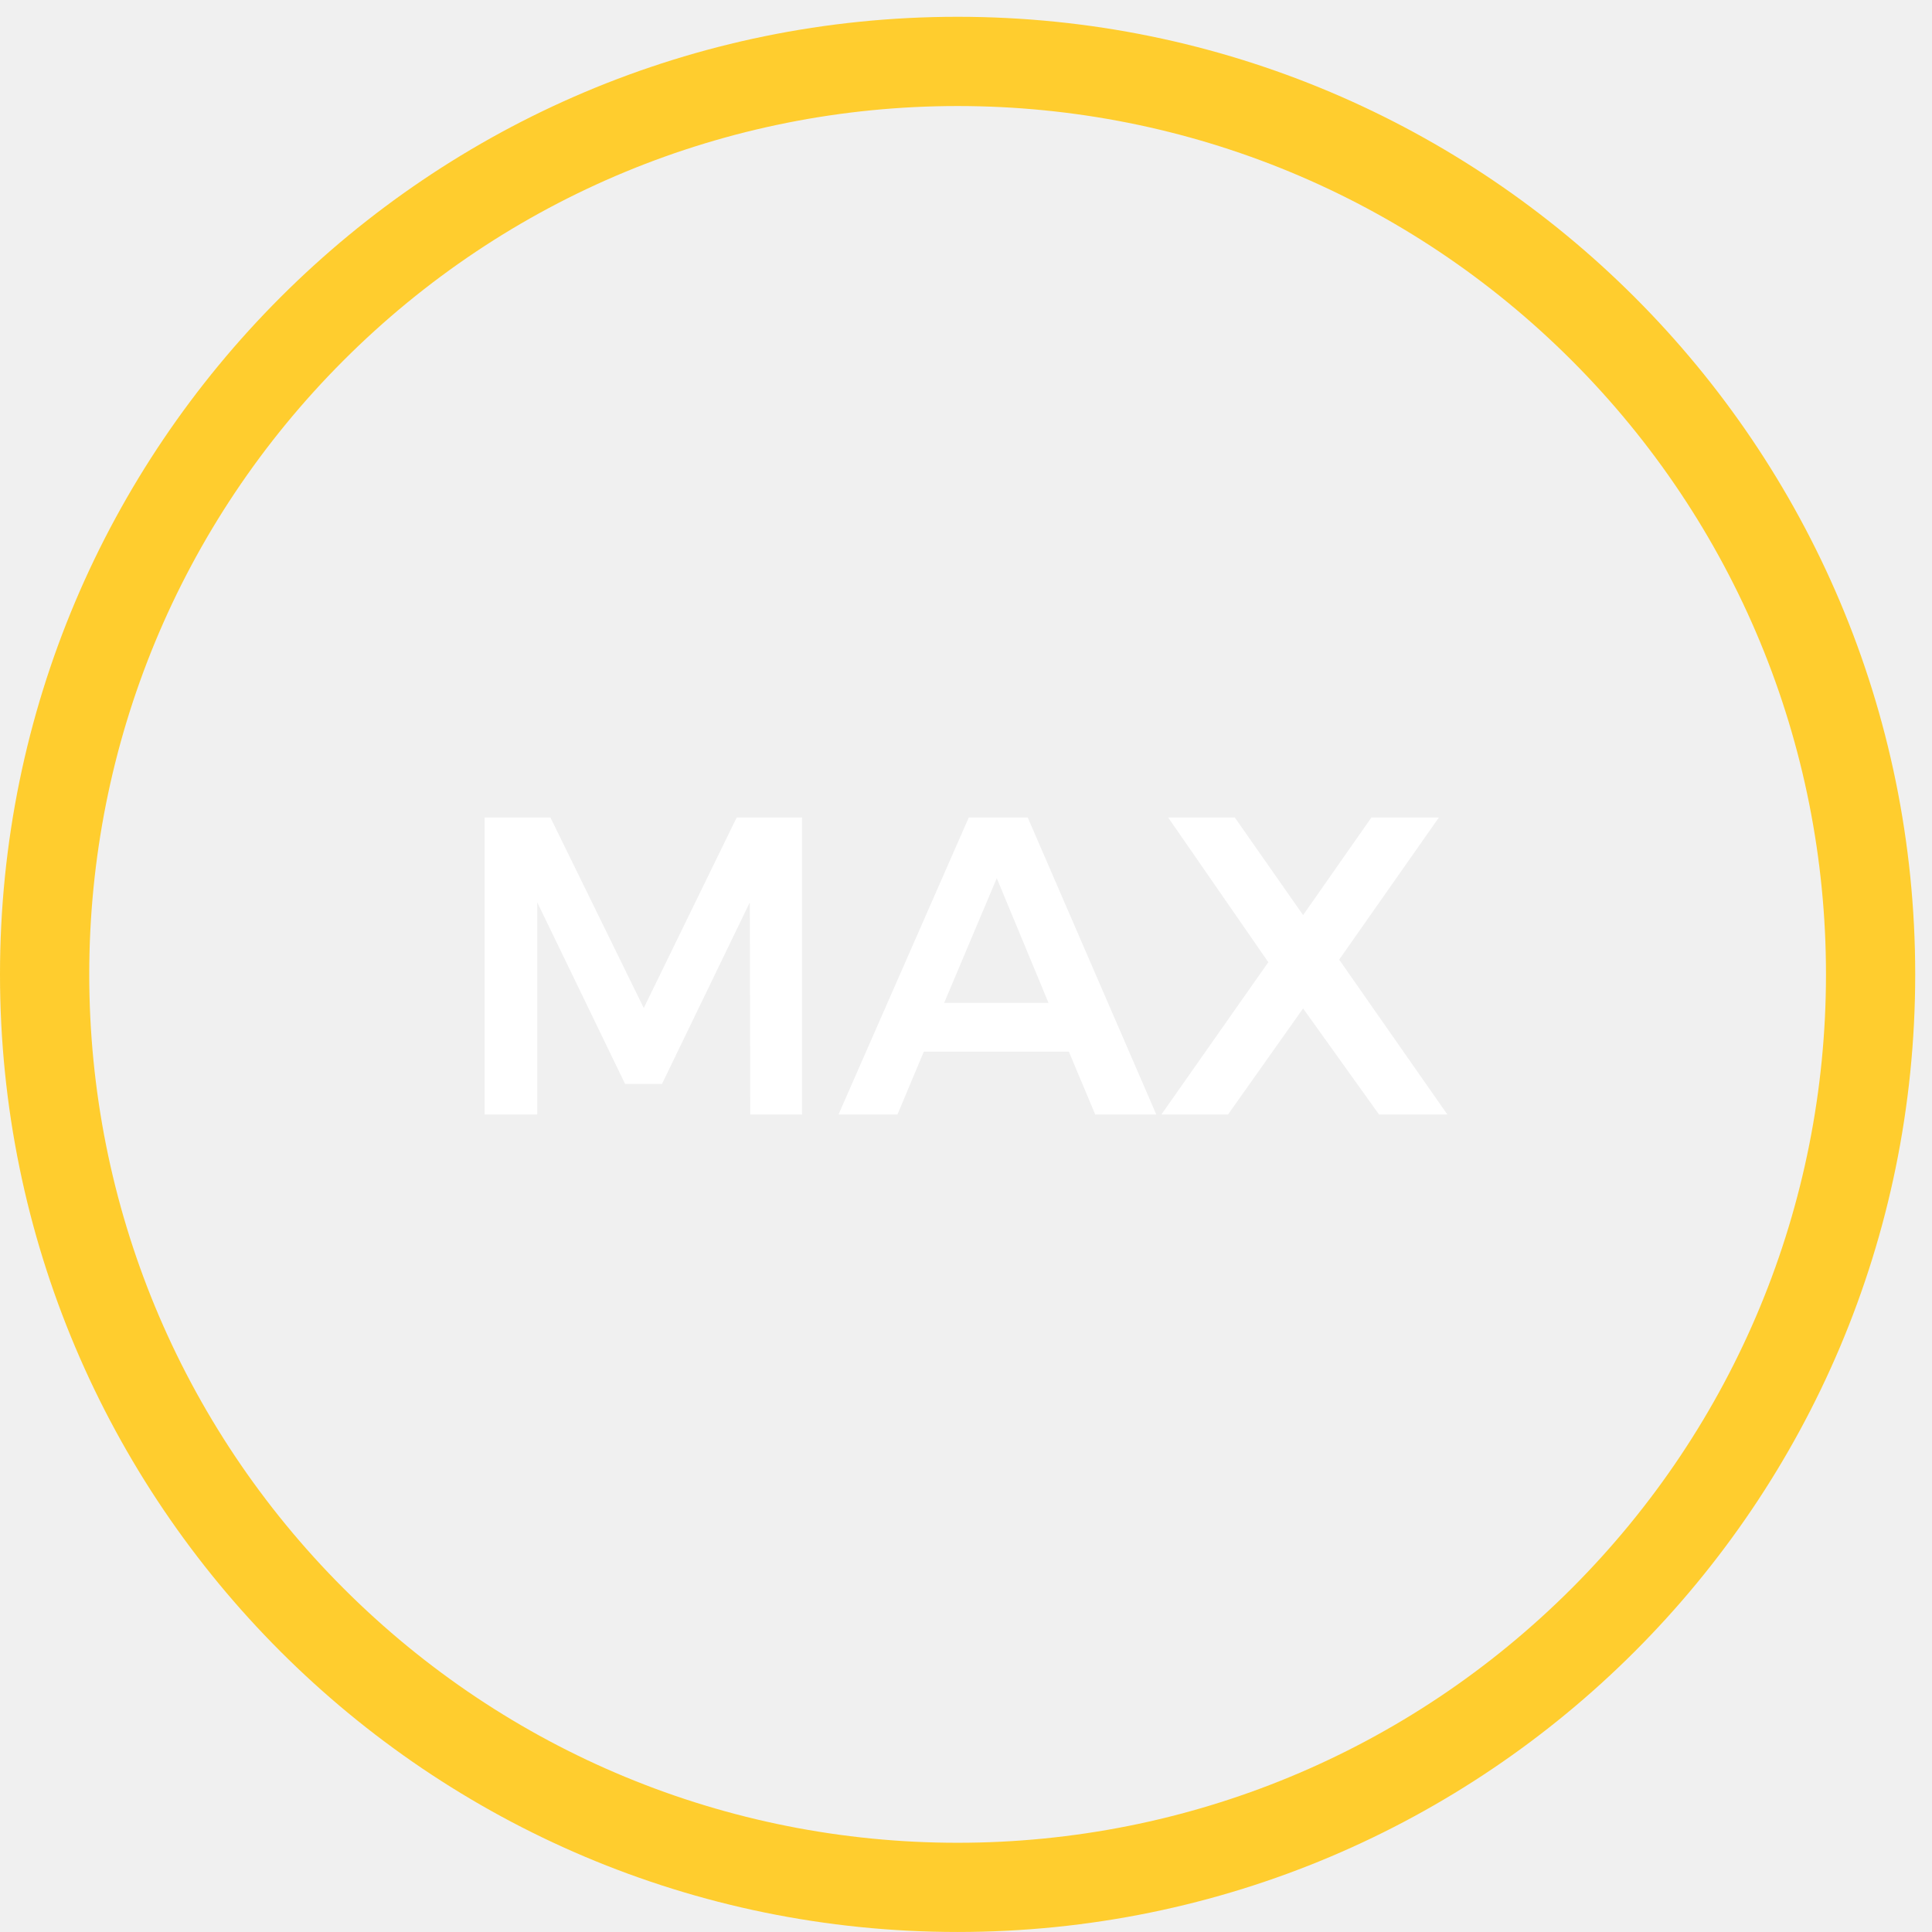
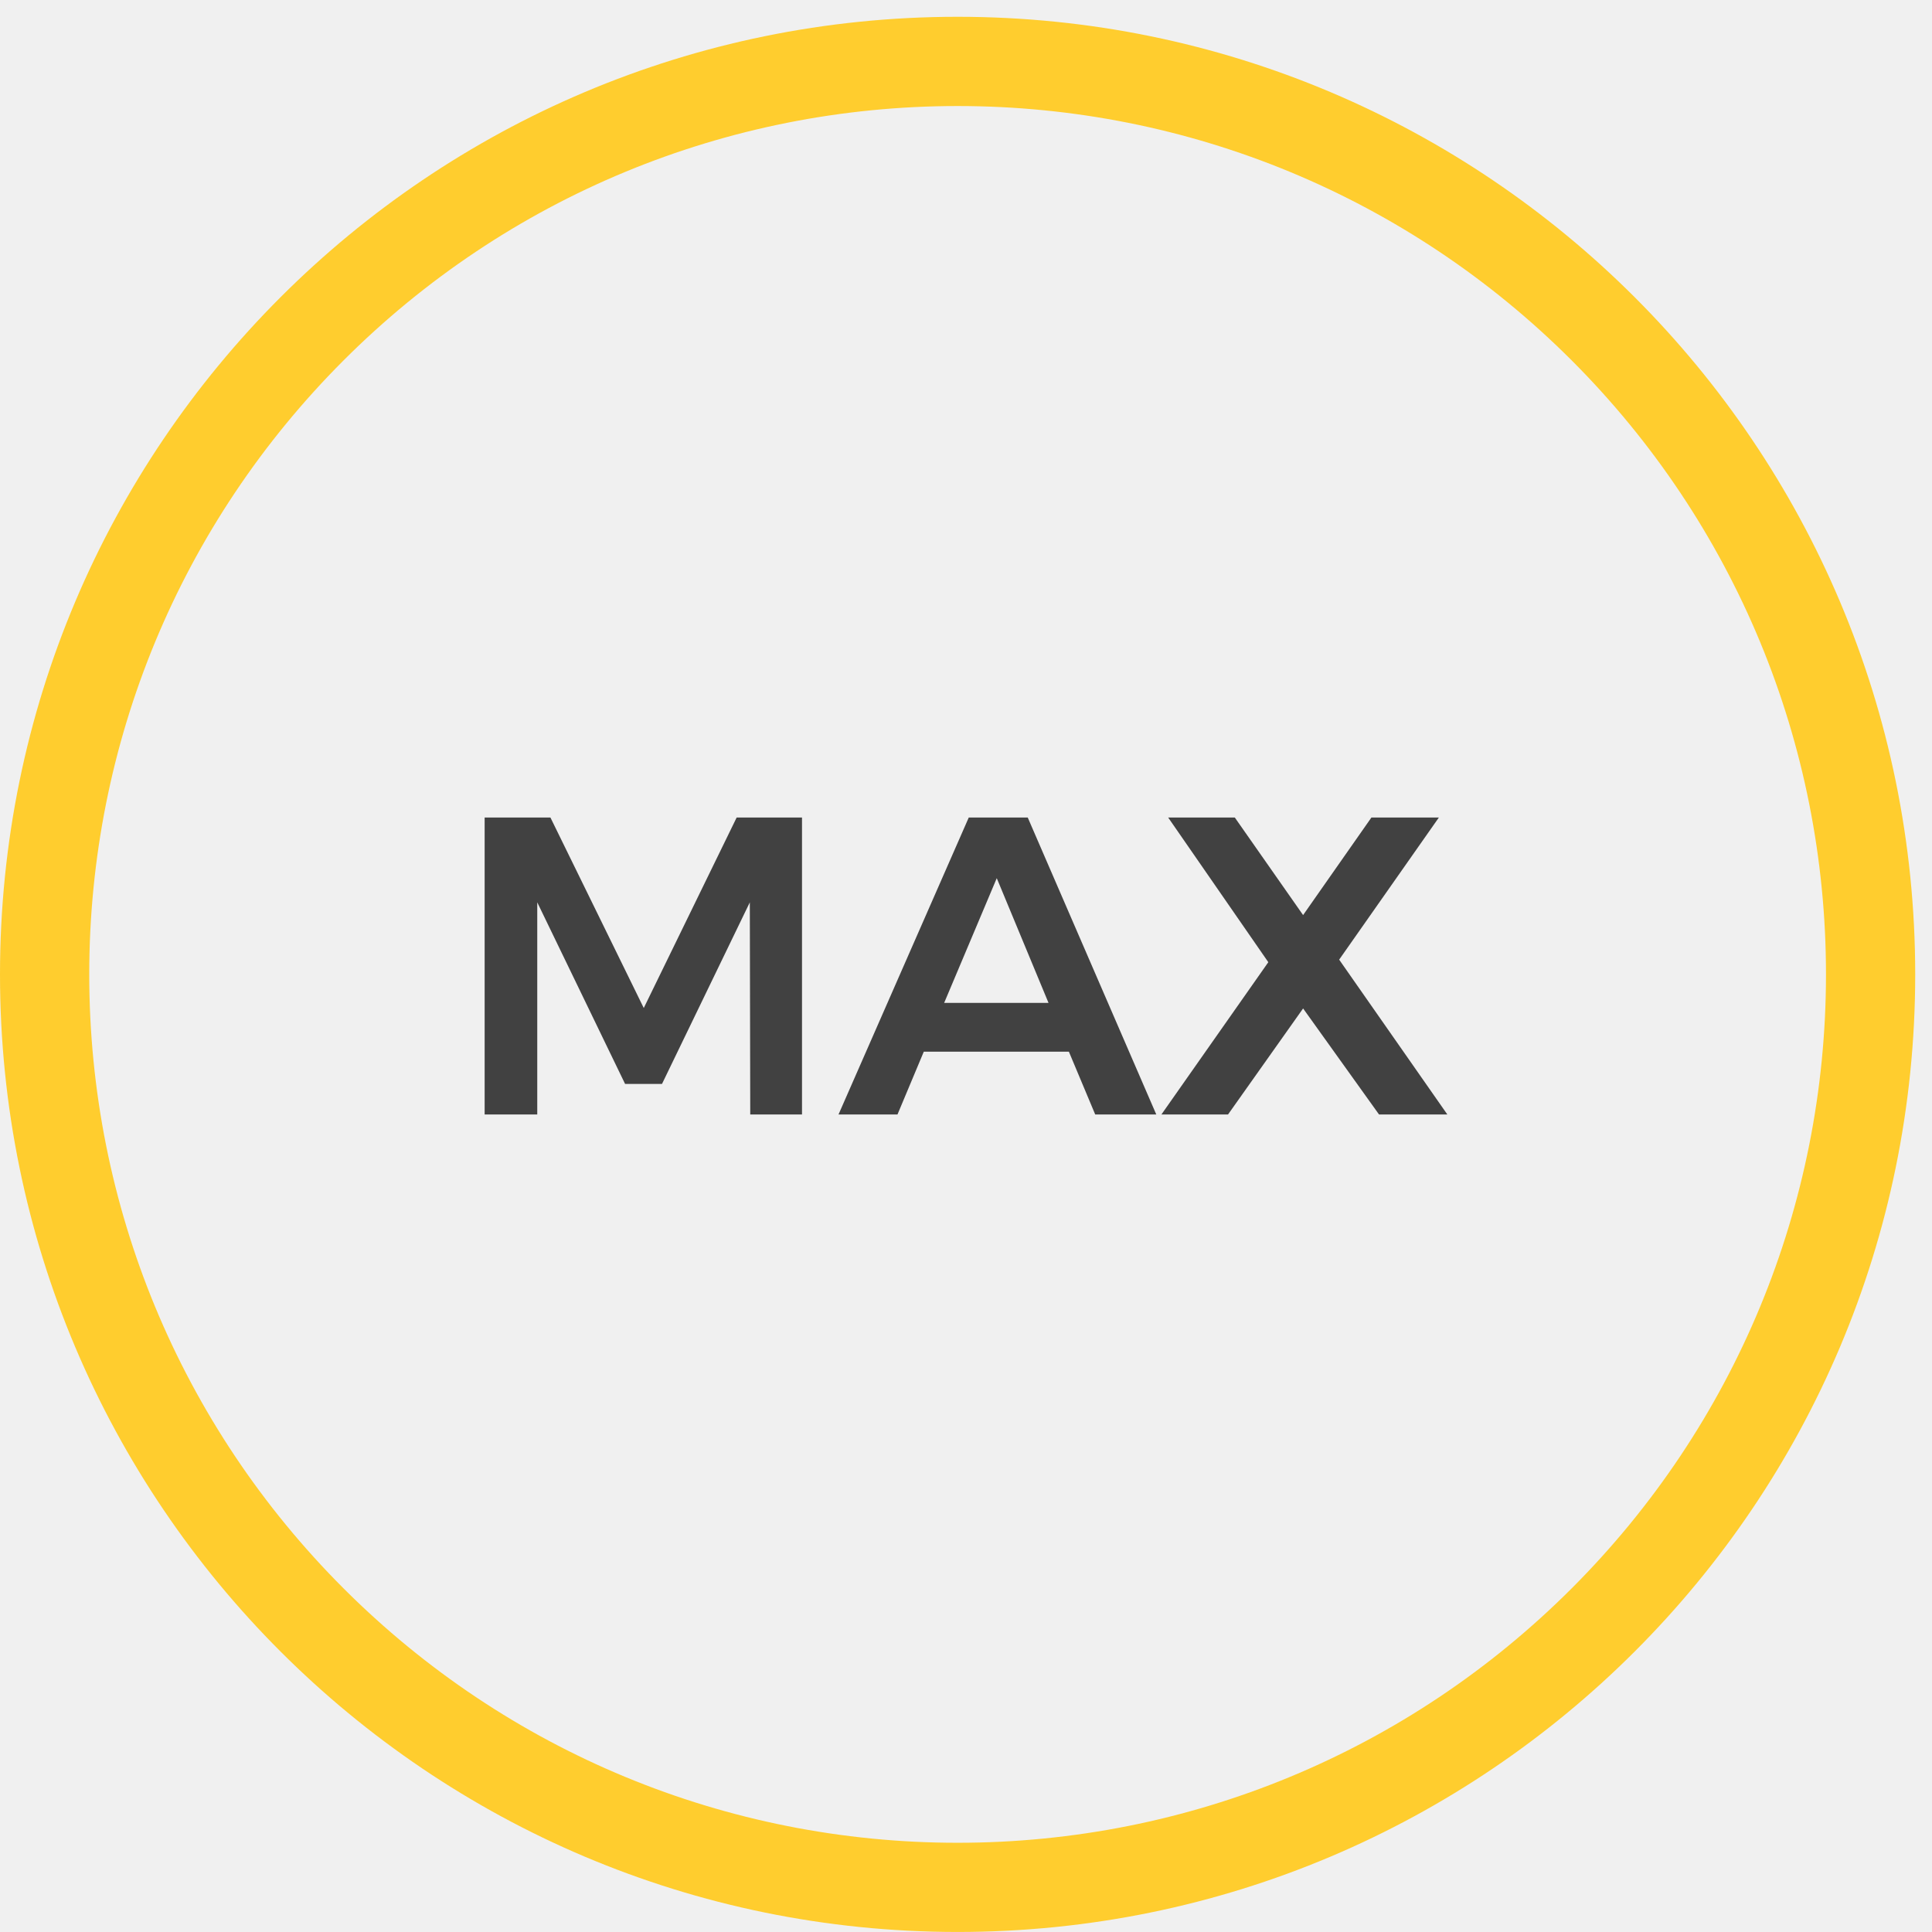
<svg xmlns="http://www.w3.org/2000/svg" version="1.1" id="Layer_1" x="0px" y="0px" width="230.129px" height="230.129px" viewBox="0 0 230.129 230.129" enable-background="new 0 0 230.129 230.129" xml:space="preserve">
-   <path fill="#FFCD2E" d="M114.065,12.63c-27.536,0-53.671,10.828-73.139,30.295C21.458,62.394,10.63,88.529,10.63,116.064  c0,27.537,10.828,53.672,30.296,73.14c19.468,19.469,45.603,30.297,73.139,30.297c27.537,0,53.671-10.828,73.139-30.297  c19.469-19.468,30.297-45.603,30.297-73.14s-10.828-53.671-30.297-73.142C167.736,23.458,141.602,12.63,114.065,12.63 M114.065,2  c31.498,0,60.014,12.768,80.656,33.409c20.645,20.641,33.408,49.159,33.408,80.655c0,31.498-12.768,60.015-33.408,80.652  c-20.641,20.645-49.158,33.41-80.656,33.41c-31.498,0-60.014-12.771-80.656-33.41C12.767,176.079,0,147.563,0,116.064  C0,84.567,12.768,56.05,33.409,35.409C54.05,14.768,82.567,2,114.065,2z" />
+   <path fill="#FFCD2E" d="M114.065,12.63c-27.536,0-53.671,10.828-73.139,30.295C21.458,62.394,10.63,88.529,10.63,116.064  c0,27.537,10.828,53.672,30.296,73.14c19.468,19.469,45.603,30.297,73.139,30.297c27.537,0,53.671-10.828,73.139-30.297  c19.469-19.468,30.297-45.603,30.297-73.14s-10.828-53.671-30.297-73.143C167.736,23.458,141.602,12.63,114.065,12.63 M114.065,2  c31.498,0,60.014,12.768,80.656,33.409c20.646,20.641,33.408,49.159,33.408,80.655c0,31.498-12.768,60.015-33.408,80.651  c-20.641,20.646-49.158,33.41-80.656,33.41c-31.498,0-60.014-12.771-80.656-33.41C12.767,176.079,0,147.563,0,116.064  C0,84.567,12.768,56.05,33.409,35.409C54.05,14.768,82.567,2,114.065,2z" />
  <g enable-background="new    ">
-     <path fill="#FFFFFF" d="M65.563,97.376l11.118,22.692l11.067-22.692h7.782v35.375h-6.165l-0.051-25.268l-10.461,21.629h-4.396   l-10.462-21.629v25.268h-6.267V97.376H65.563z" />
-     <path fill="#FFFFFF" d="M127.32,125.273h-17.284l-3.133,7.479h-7.024l15.515-35.375h7.024l15.313,35.375h-7.276L127.32,125.273z    M124.895,119.461l-6.166-14.858l-6.267,14.858H124.895z" />
-     <path fill="#FFFFFF" d="M147.082,97.376L155.218,109l8.138-11.623h8.035l-11.877,16.93l12.887,18.446h-8.137l-9.046-12.633   l-8.944,12.633h-7.935l12.735-18.142l-11.928-17.233h7.936V97.376z" />
+     <path fill="#414141" d="M65.563,97.376l11.118,22.692l11.067-22.692h7.782v35.375h-6.165l-0.051-25.268l-10.461,21.629h-4.396   l-10.462-21.629v25.268h-6.267V97.376H65.563z" />
+     <path fill="#414141" d="M127.32,125.273h-17.284l-3.133,7.479h-7.024l15.515-35.375h7.024l15.313,35.375h-7.275L127.32,125.273z    M124.895,119.461l-6.166-14.858l-6.267,14.858H124.895z" />
+     <path fill="#414141" d="M147.082,97.376L155.218,109l8.138-11.623h8.035l-11.877,16.93l12.887,18.446h-8.137l-9.046-12.633   l-8.944,12.633h-7.935l12.735-18.142l-11.928-17.233h7.936V97.376z" />
  </g>
</svg>
